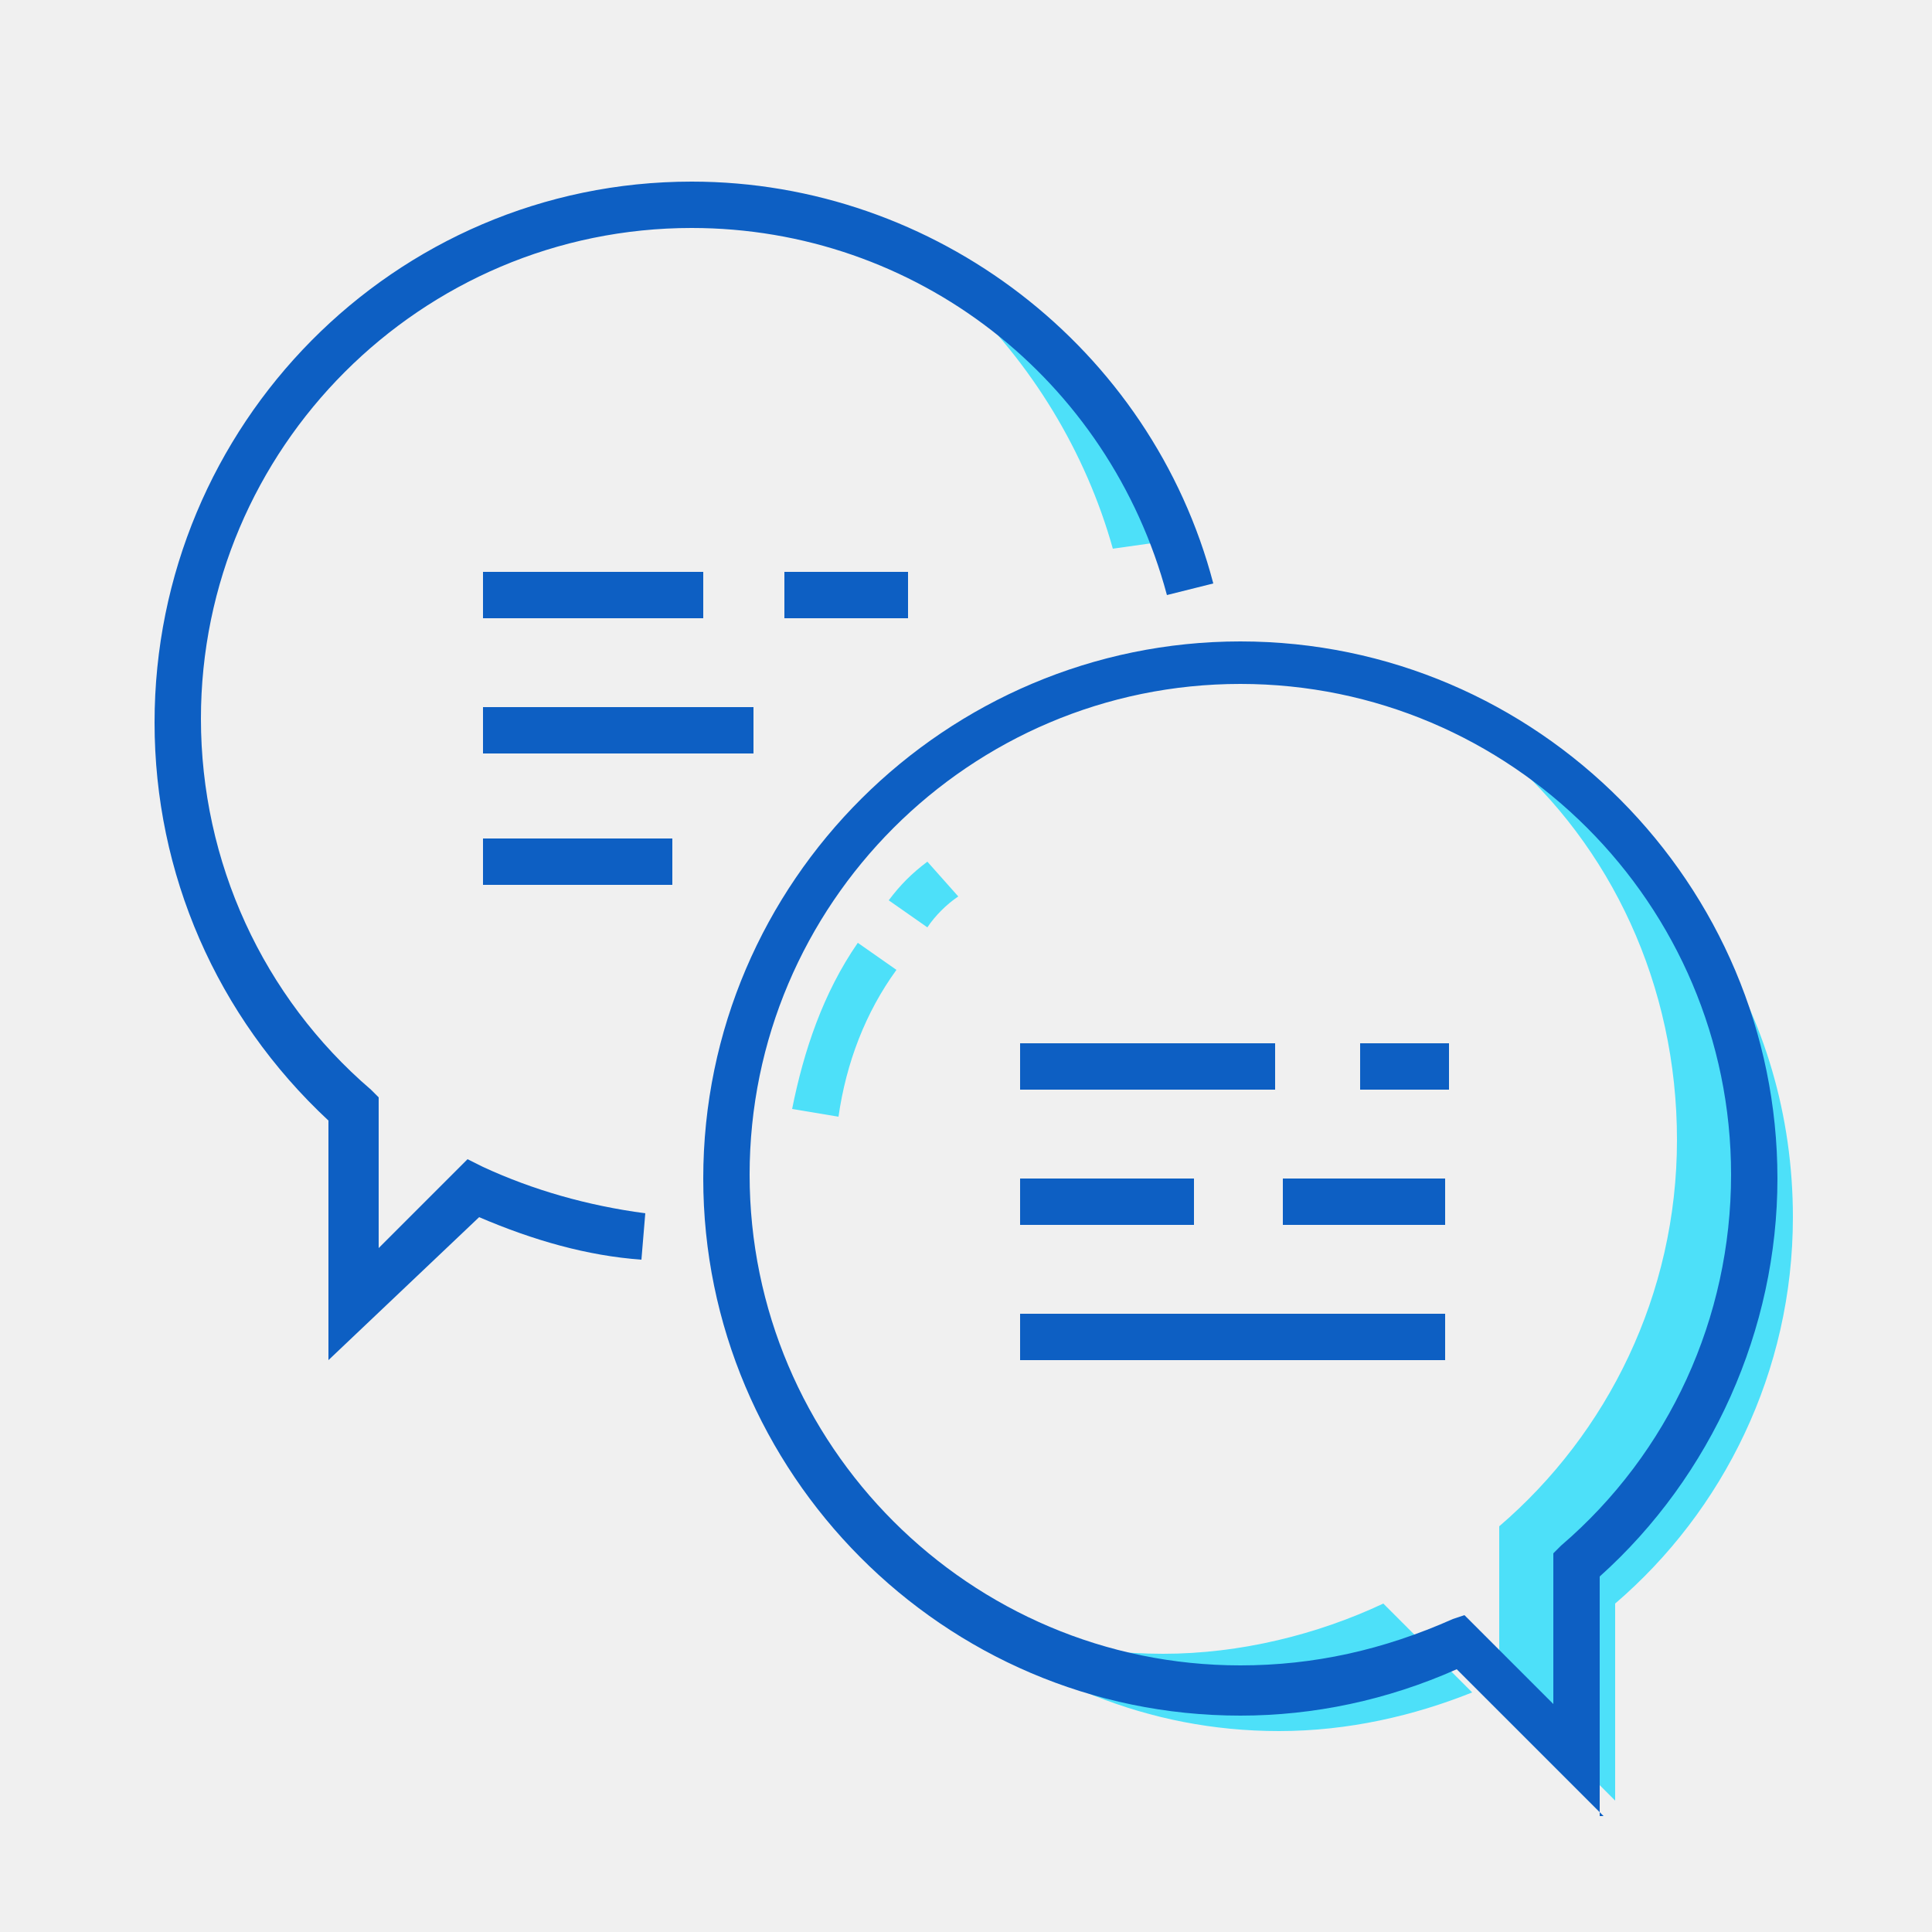
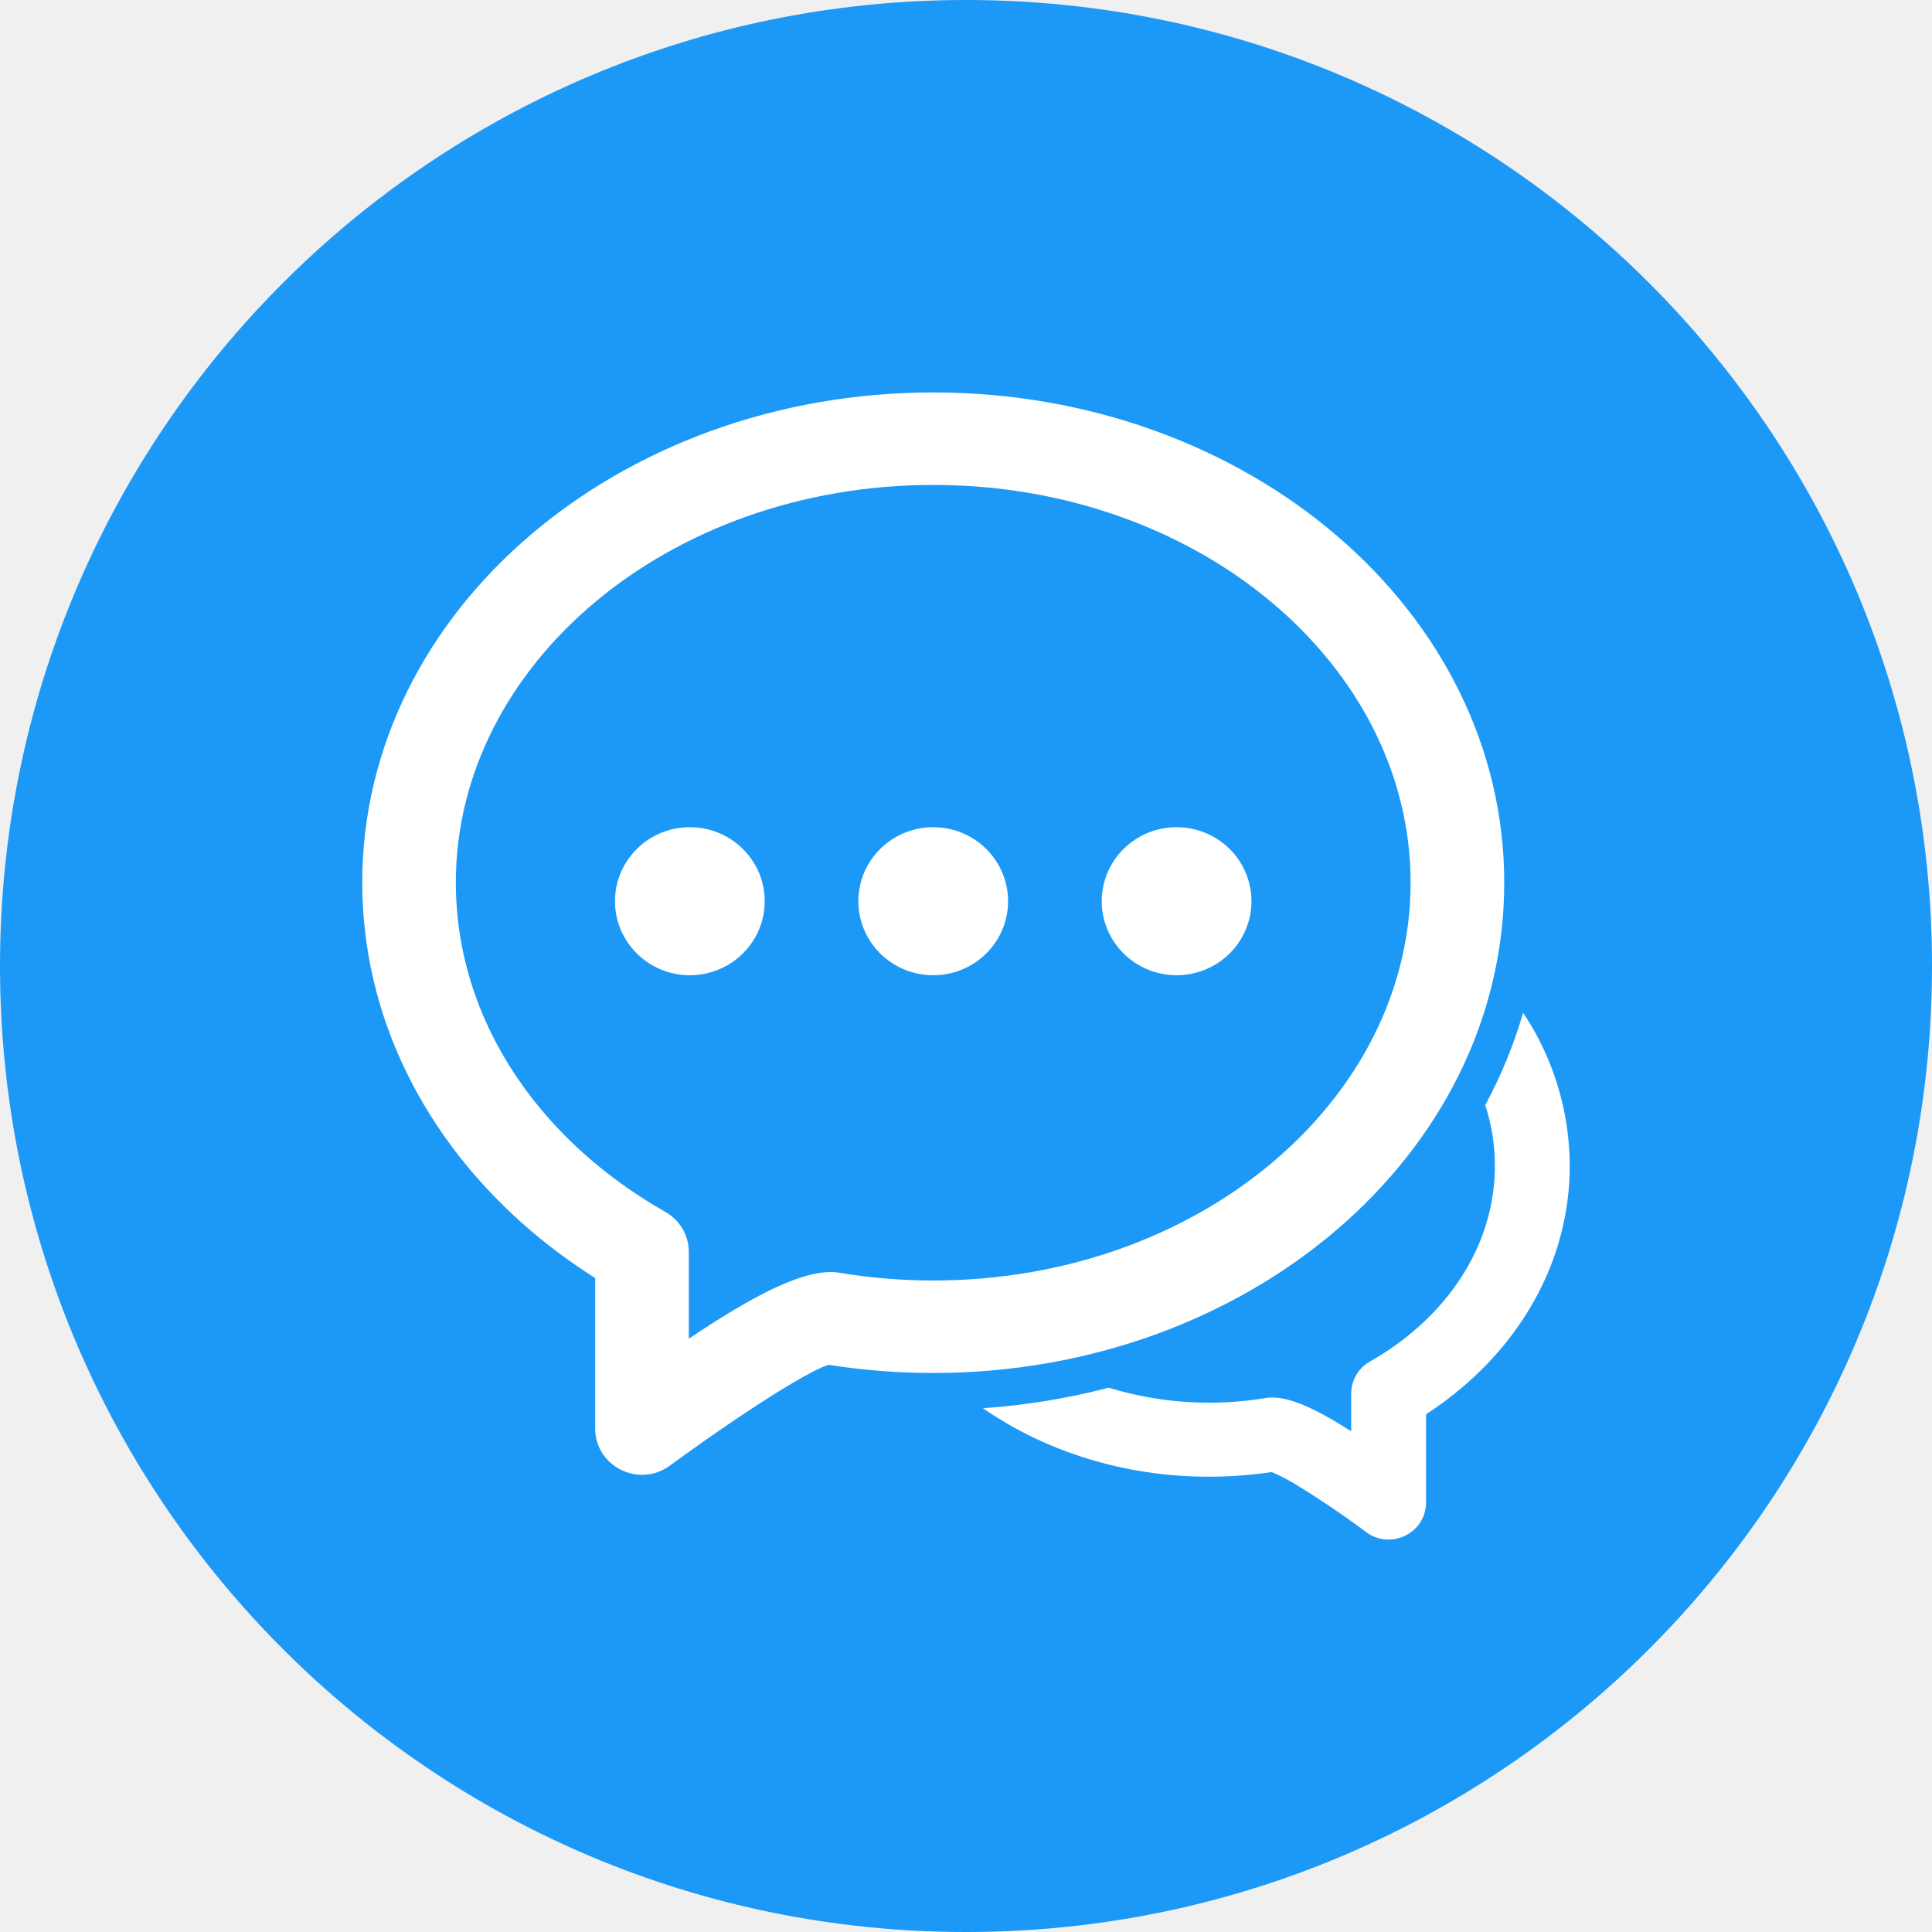
- <svg xmlns="http://www.w3.org/2000/svg" width="800px" height="800px" viewBox="0 0 50 50" id="Message_And_Communication_Icons" version="1.1" xml:space="preserve" fill="#000000">
-   <g id="SVGRepo_bgCarrier" stroke-width="0" />
-   <g id="SVGRepo_tracerCarrier" stroke-linecap="round" stroke-linejoin="round" />
-   <g id="SVGRepo_iconCarrier">
-     <g>
-       <g>
-         <g>
-           <g>
-             <path d="M28.8,14.2c0.7-0.1,1.4-0.2,2.2-0.3c-1.3-2.7-3.5-5-6.2-6.3C26.7,9.4,28.1,11.7,28.8,14.2z" style="fill:#4DE0F9;" />
-           </g>
-         </g>
-       </g>
-       <g>
-         <g>
-           <g>
-             <path d="M8.5,35.2V29C5.6,26.3,4,22.6,4,18.7C4,11,10.2,4.7,17.9,4.7c6.3,0,11.9,4.3,13.5,10.4l-1.2,0.3 c-1.5-5.6-6.5-9.5-12.3-9.5c-7,0-12.7,5.7-12.7,12.7c0,3.7,1.6,7.2,4.4,9.6l0.2,0.2v3.9l2.3-2.3l0.4,0.2c1.3,0.6,2.7,1,4.2,1.2 l-0.1,1.2c-1.4-0.1-2.8-0.5-4.2-1.1L8.5,35.2z" style="fill:#0D5FC3;" />
-           </g>
-         </g>
-       </g>
-       <g>
-         <g>
-           <g>
-             <path d="M35.8,41.5c-1.7,0.8-3.7,1.3-5.7,1.3c-2.1,0-4.1-0.5-5.8-1.4c2.4,2.1,5.4,3.4,8.8,3.4 c1.8,0,3.5-0.4,5-1L35.8,41.5z" style="fill:#4DE0F9;" />
-           </g>
-         </g>
-         <g>
-           <g>
-             <path d="M38.9,19.5c2.8,2.4,4.5,6,4.5,10c0,4-1.8,7.6-4.6,10v4.1l3,3v-5.1c2.8-2.4,4.6-6,4.6-10 C46.4,26.2,43.4,21.7,38.9,19.5z" style="fill:#4DE0F9;" />
-           </g>
-         </g>
-       </g>
-       <g>
-         <g>
-           <g>
-             <path d="M41.5,47l-3.8-3.8c-1.8,0.8-3.7,1.2-5.6,1.2c-7.7,0-13.9-6.3-13.9-13.9c0-7.7,6.3-13.9,13.9-13.9 c7.7,0,13.9,6.3,13.9,13.9c0,3.9-1.7,7.7-4.6,10.3V47z M37.9,41.8l2.3,2.3v-3.9l0.2-0.2c2.8-2.4,4.4-5.9,4.4-9.6 c0-7-5.7-12.7-12.7-12.7s-12.7,5.7-12.7,12.7s5.7,12.7,12.7,12.7c1.9,0,3.7-0.4,5.5-1.2L37.9,41.8z" style="fill:#0D5FC3;" />
-           </g>
-         </g>
-       </g>
-       <g>
-         <g>
-           <g>
-             <path d="M21.7,28.9l-1.2-0.2c0.3-1.5,0.8-3,1.7-4.3l1,0.7C22.4,26.2,21.9,27.5,21.7,28.9z" style="fill:#4DE0F9;" />
-           </g>
-         </g>
-         <g>
-           <g>
-             <path d="M24,24L23,23.3c0.3-0.4,0.6-0.7,1-1l0.8,0.9C24.5,23.4,24.2,23.7,24,24z" style="fill:#4DE0F9;" />
-           </g>
-         </g>
-       </g>
-       <g>
-         <g>
-           <g>
-             <rect height="1.2" style="fill:#0D5FC3;" width="5.7" x="12.5" y="14.8" />
-           </g>
-         </g>
-         <g>
-           <g>
-             <rect height="1.2" style="fill:#0D5FC3;" width="3.2" x="20.3" y="14.8" />
-           </g>
-         </g>
-         <g>
-           <g>
-             <rect height="1.2" style="fill:#0D5FC3;" width="7" x="12.5" y="18.3" />
-           </g>
-         </g>
-         <g>
-           <g>
-             <rect height="1.2" style="fill:#0D5FC3;" width="4.9" x="12.5" y="21.7" />
-           </g>
-         </g>
-       </g>
-       <g>
-         <g>
-           <g>
-             <rect height="1.2" style="fill:#0D5FC3;" width="2.3" x="35.2" y="27" />
-           </g>
-         </g>
-         <g>
-           <g>
-             <rect height="1.2" style="fill:#0D5FC3;" width="6.6" x="26.4" y="27" />
-           </g>
-         </g>
-         <g>
-           <g>
-             <rect height="1.2" style="fill:#0D5FC3;" width="4.2" x="33.2" y="30.5" />
-           </g>
-         </g>
-         <g>
-           <g>
-             <rect height="1.2" style="fill:#0D5FC3;" width="4.5" x="26.4" y="30.5" />
-           </g>
-         </g>
-         <g>
-           <g>
-             <rect height="1.2" style="fill:#0D5FC3;" width="11" x="26.4" y="34" />
-           </g>
-         </g>
-       </g>
-     </g>
+ <svg xmlns="http://www.w3.org/2000/svg" width="800px" height="800px" viewBox="0 0 32 32">
+   <g fill="none" fill-rule="evenodd">
+     <circle cx="16" cy="16" r="16" fill="#1C98F7" />
+     <path fill="#FFF" d="M16.28 23.325a11.45 11.45 0 002.084-.34 5.696 5.696 0 002.602.17.627.627 0 01.104-.008c.31 0 .717.18 1.31.56v-.625a.61.61 0 01.311-.531c.258-.146.498-.314.717-.499.864-.732 1.352-1.708 1.352-2.742 0-.347-.055-.684-.159-1.006.261-.487.472-.999.627-1.53A4.59 4.59 0 0126 19.31c0 1.405-.654 2.715-1.785 3.673a5.843 5.843 0 01-.595.442v1.461c0 .503-.58.792-.989.493a15.032 15.032 0 00-1.2-.81 2.986 2.986 0 00-.368-.187c-.34.051-.688.077-1.039.077-1.412 0-2.716-.423-3.743-1.134zm-7.466-2.922C7.03 18.89 6 16.829 6 14.62c0-4.513 4.258-8.12 9.457-8.12 5.2 0 9.458 3.607 9.458 8.12 0 4.514-4.259 8.121-9.458 8.121-.584 0-1.162-.045-1.728-.135-.245.058-1.224.64-2.635 1.67-.511.374-1.236.013-1.236-.616v-2.492a9.27 9.27 0 01-1.044-.765zm4.949.666c.043 0 .087.003.13.01.51.086 1.034.13 1.564.13 4.392 0 7.907-2.978 7.907-6.589 0-3.61-3.515-6.588-7.907-6.588-4.39 0-7.907 2.978-7.907 6.588 0 1.746.821 3.39 2.273 4.62.365.308.766.588 1.196.832.241.136.39.39.39.664v1.437c1.116-.749 1.85-1.104 2.354-1.104zm-2.337-4.916c-.685 0-1.24-.55-1.24-1.226 0-.677.555-1.226 1.24-1.226.685 0 1.24.549 1.24 1.226 0 .677-.555 1.226-1.24 1.226zm4.031 0c-.685 0-1.24-.55-1.24-1.226 0-.677.555-1.226 1.24-1.226.685 0 1.24.549 1.24 1.226 0 .677-.555 1.226-1.24 1.226zm4.031 0c-.685 0-1.24-.55-1.24-1.226 0-.677.555-1.226 1.24-1.226.685 0 1.24.549 1.24 1.226 0 .677-.555 1.226-1.24 1.226z" />
  </g>
</svg>
